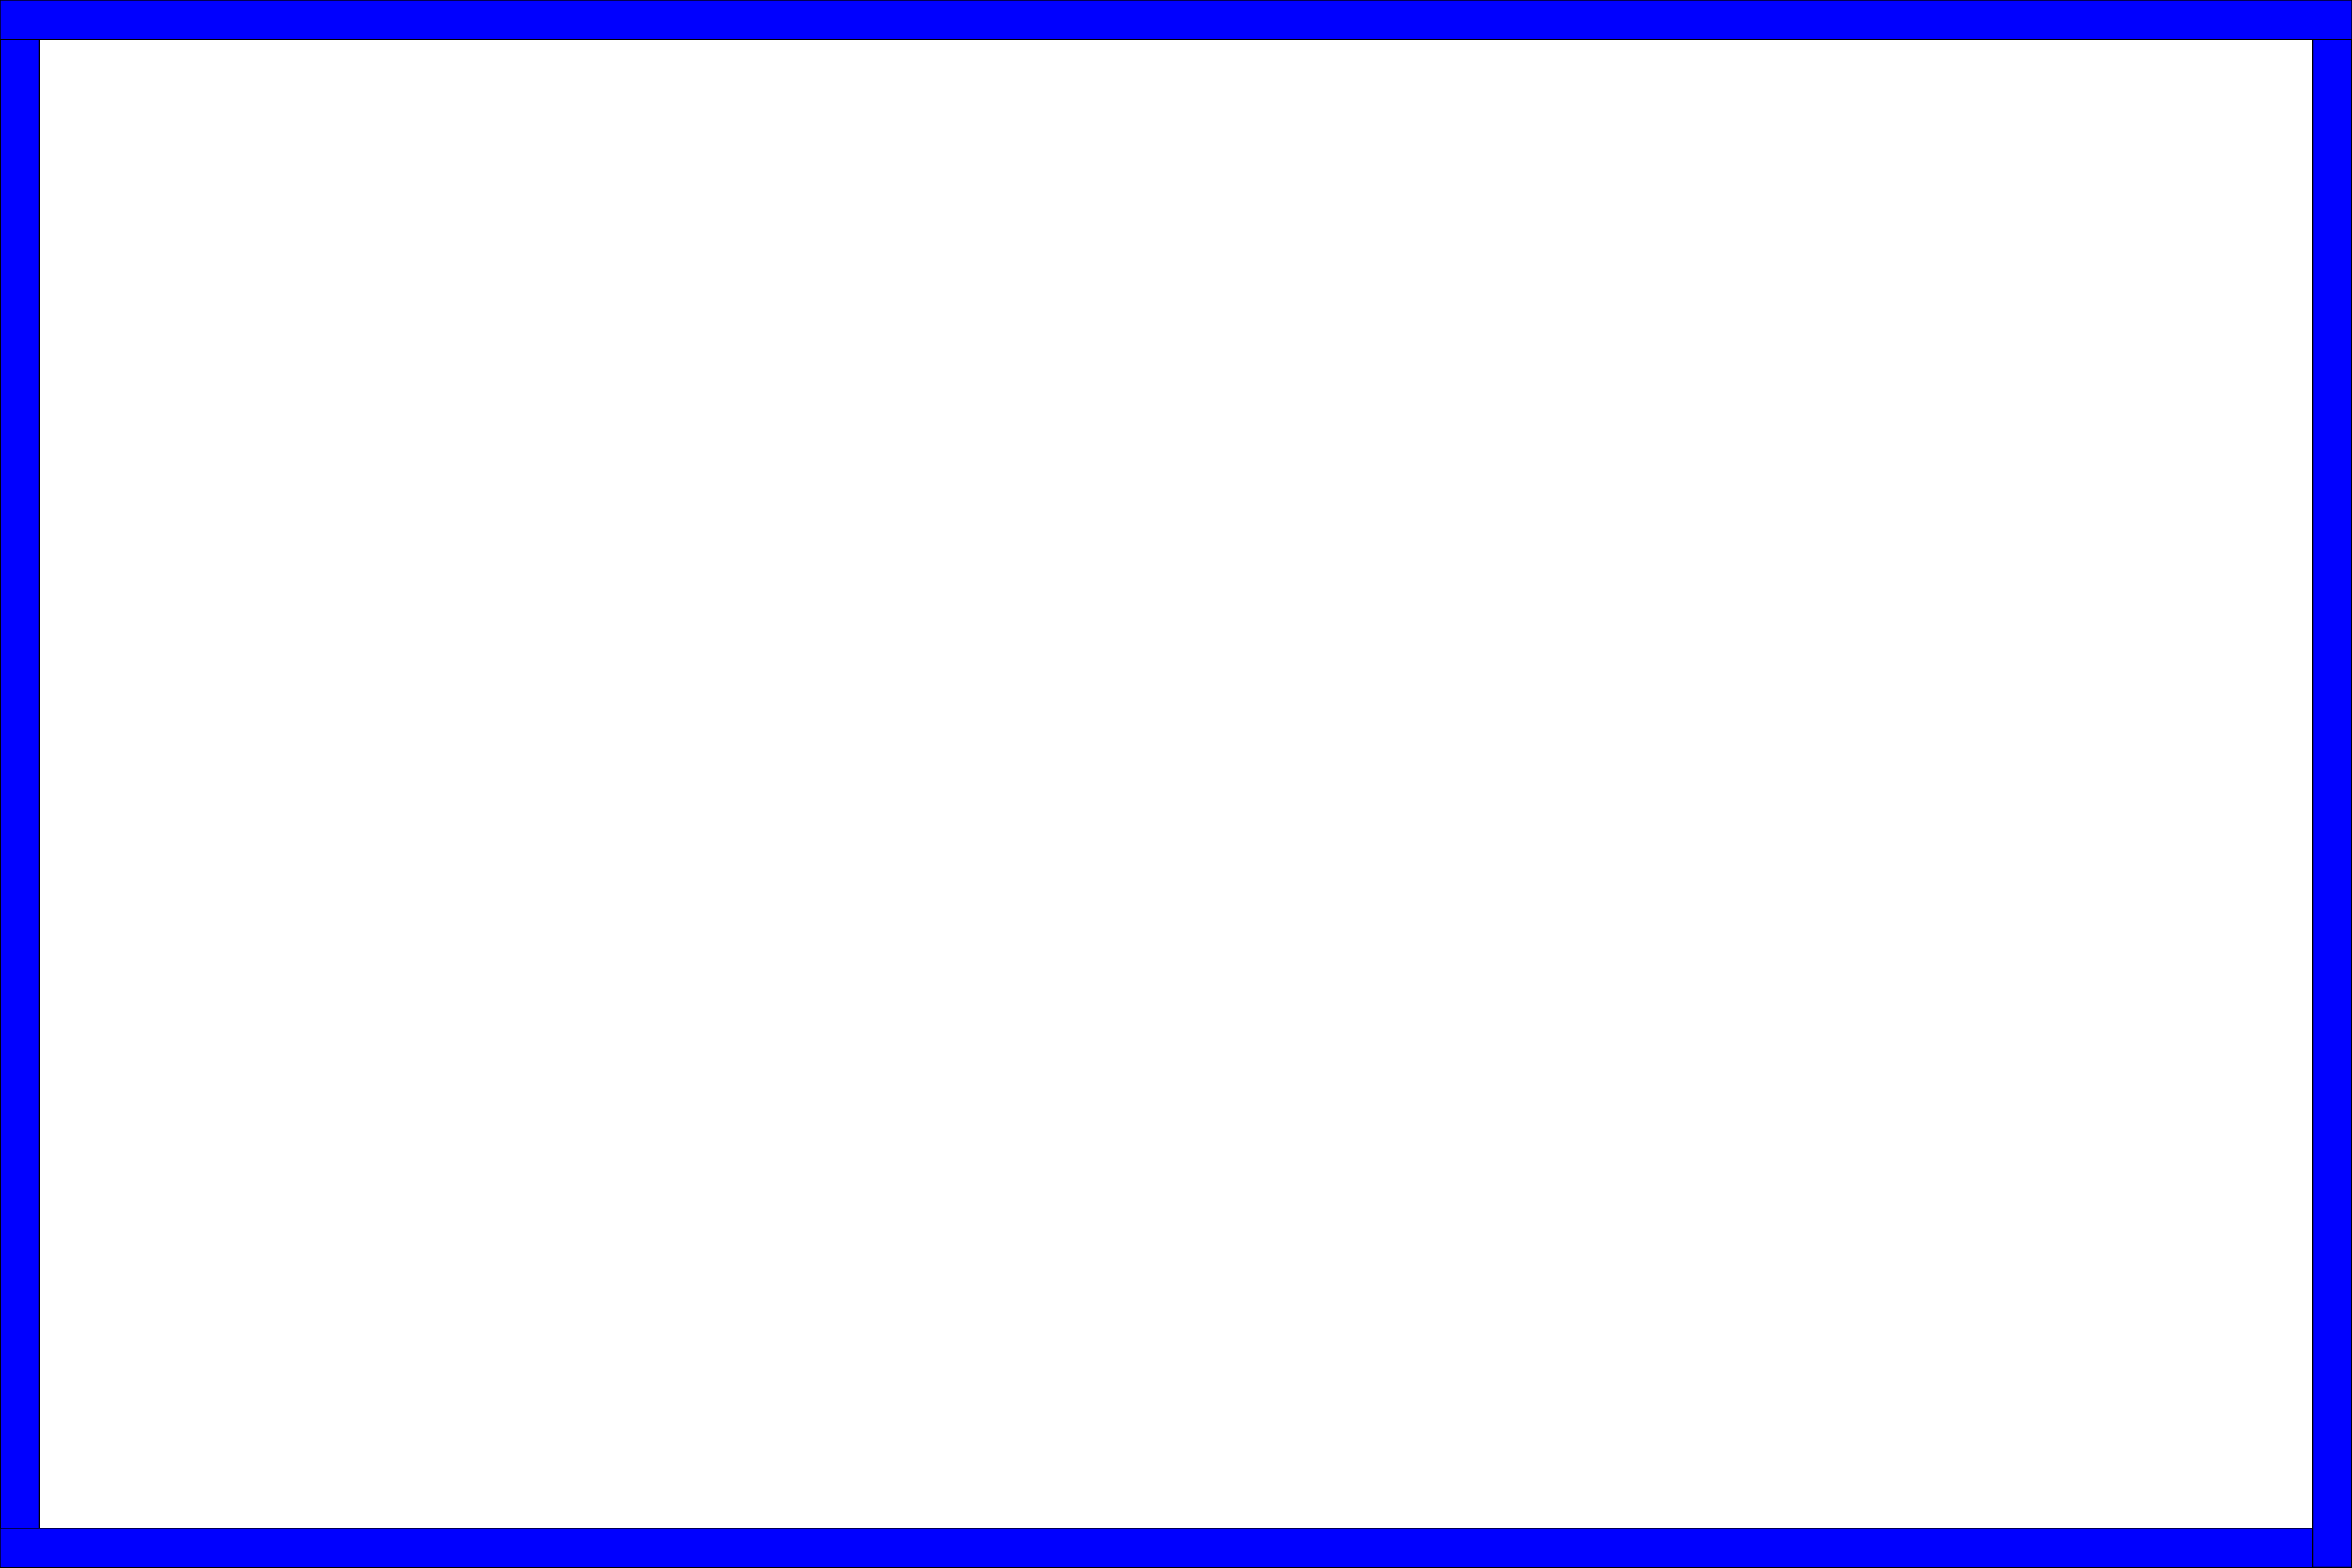
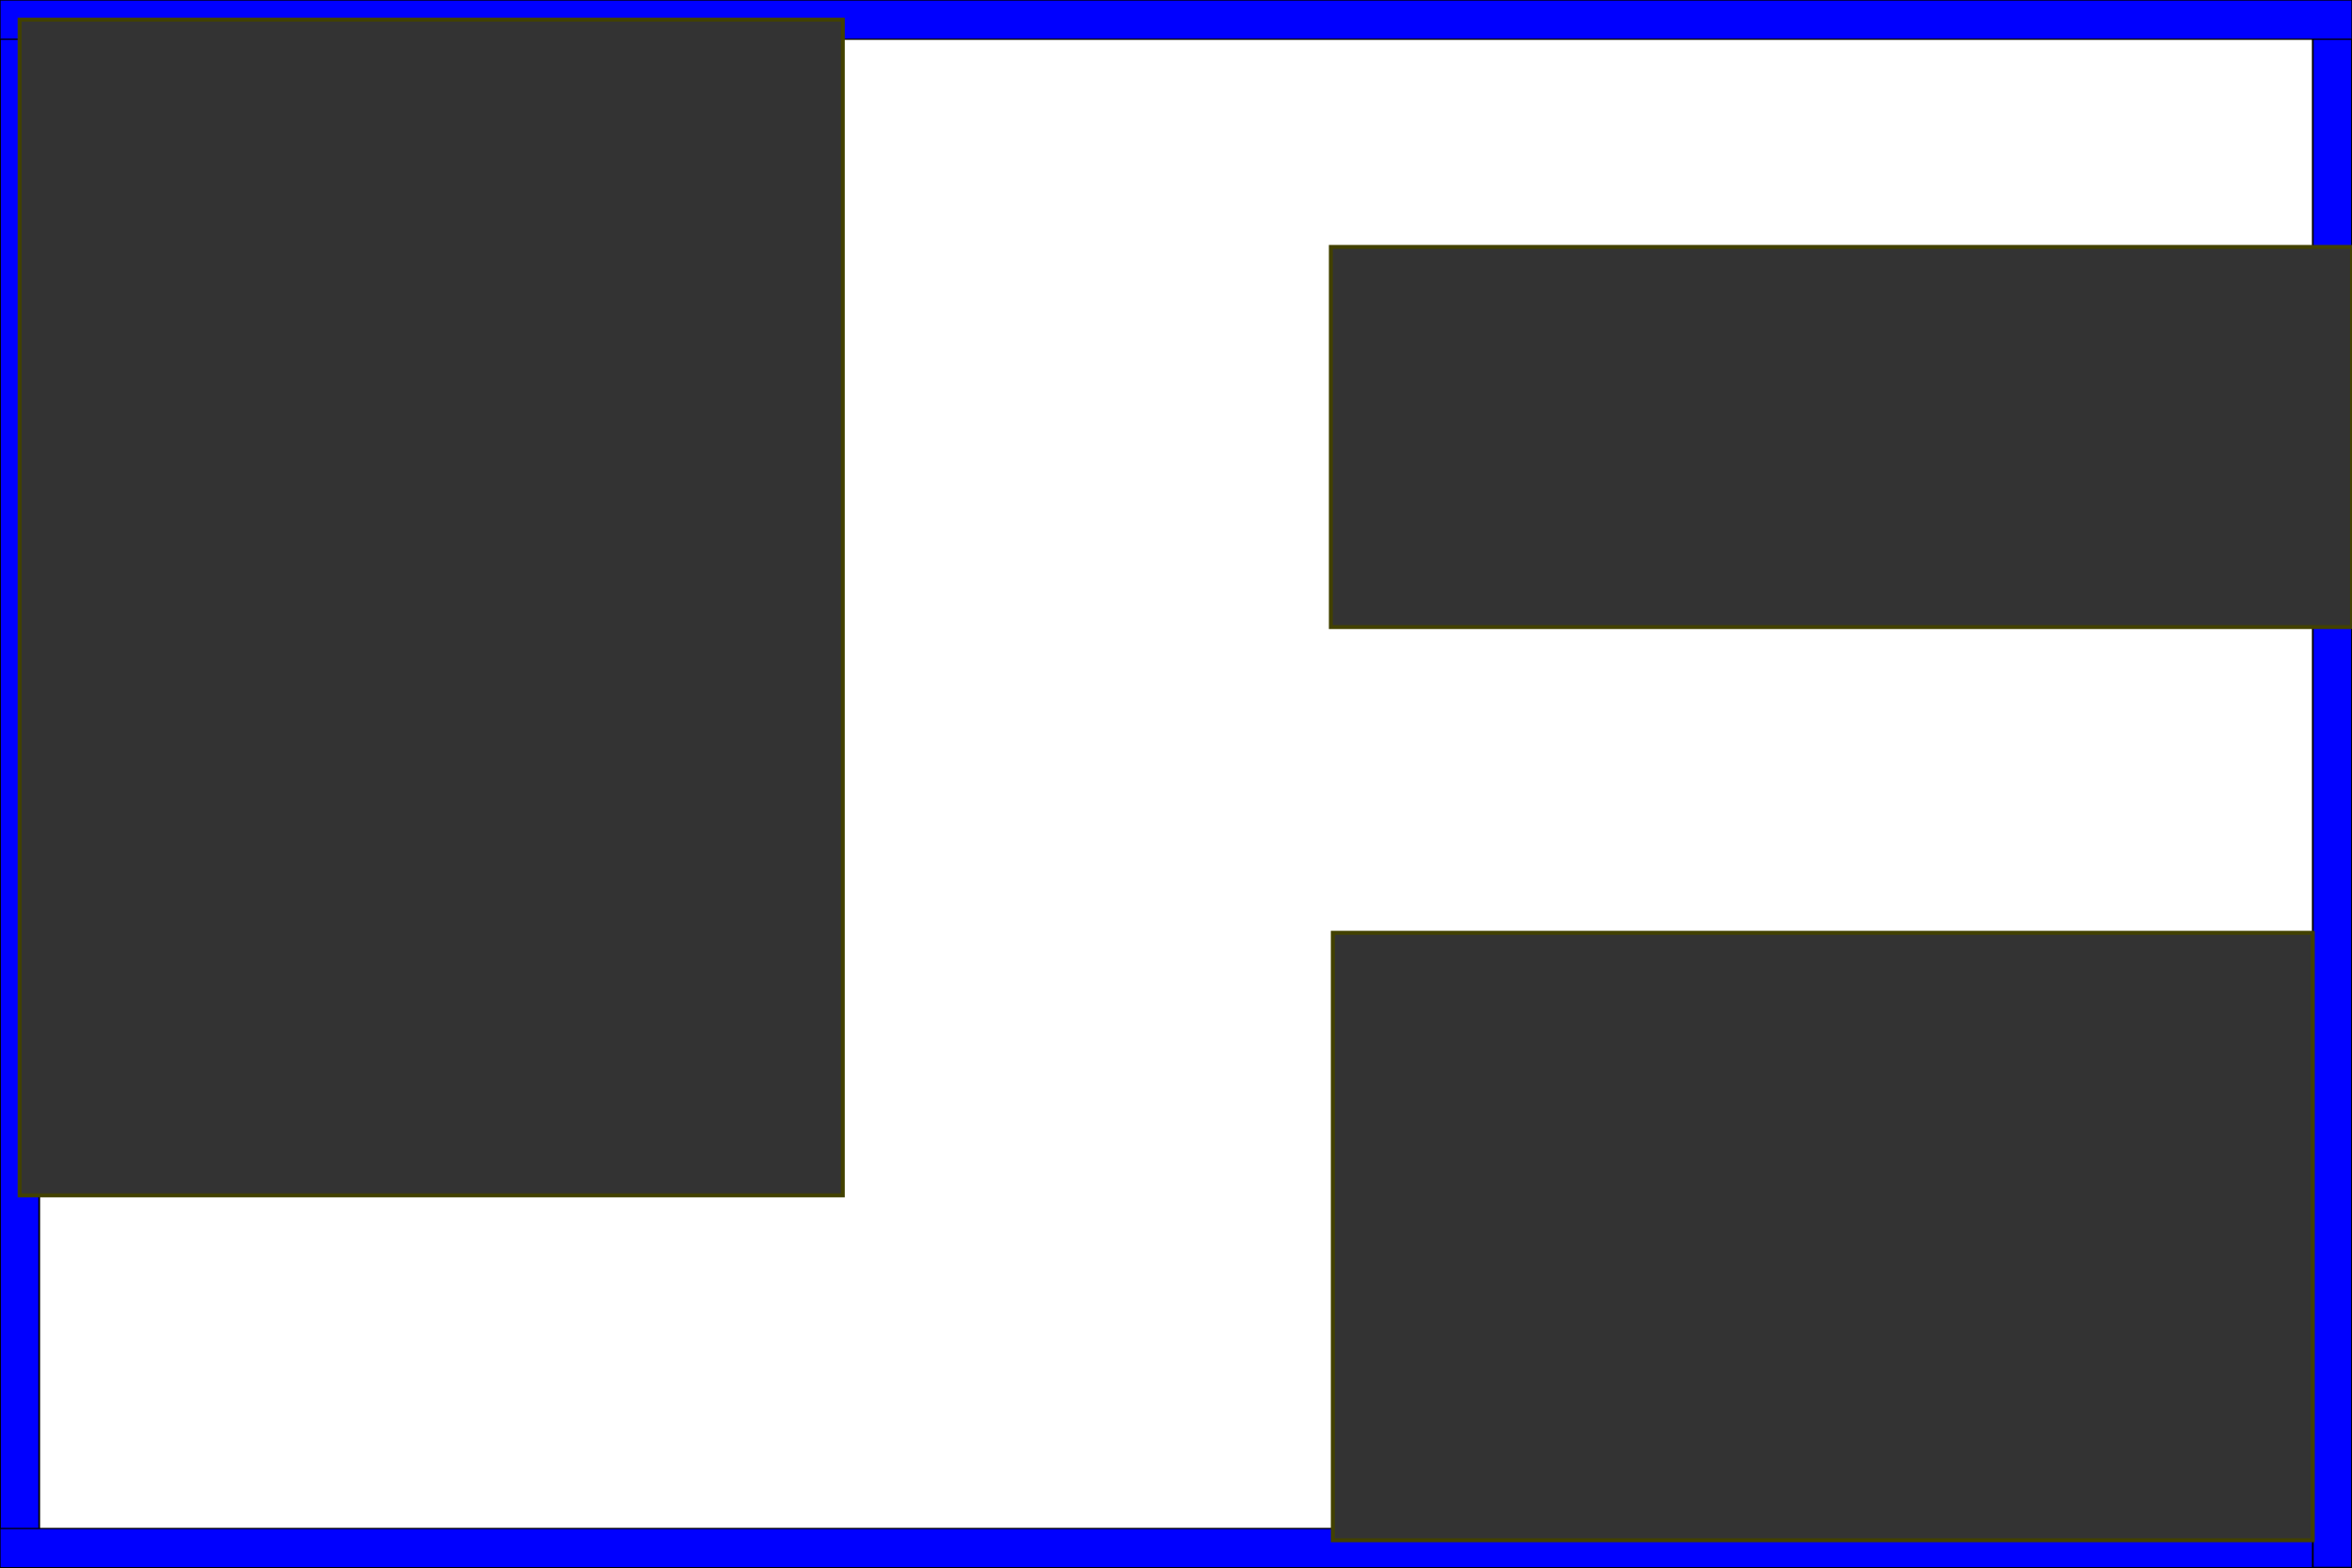
<svg xmlns="http://www.w3.org/2000/svg" width="600" height="400" id="svg2989" version="1.1">
  <defs id="defs2991" />
  <g id="layer1">
    <rect style="fill:#0000ff;fill-rule:evenodd;stroke:#000000;stroke-width:0.447px;stroke-linecap:butt;stroke-linejoin:miter;stroke-opacity:1" id="rect2997" width="10" height="400" x="0" y="0" clip-path="none" mask="none" />
    <rect style="fill:#0000ff;fill-rule:evenodd;stroke:#000000;stroke-width:0.317px;stroke-linecap:butt;stroke-linejoin:miter;stroke-opacity:1" id="rect3056" width="600" height="10" x="0" y="390" clip-path="none" mask="none" />
    <rect y="0" x="590" height="400" width="10" id="rect3224" style="fill:#0000ff;fill-rule:evenodd;stroke:#000000;stroke-width:0.447px;stroke-linecap:butt;stroke-linejoin:miter;stroke-opacity:1" clip-path="none" mask="none" />
    <rect y="0" x="0" height="10" width="600" id="rect3226" style="fill:#0000ff;fill-rule:evenodd;stroke:#000000;stroke-width:0.317px;stroke-linecap:butt;stroke-linejoin:miter;stroke-opacity:1" clip-path="none" mask="none" />
+     <rect style="fill:#333333;fill-opacity:1;stroke:#424100;stroke-width:1;stroke-miterlimit:4;stroke-opacity:1;stroke-dasharray:none" id="rect3003" width="210" height="300" x="5" y="5" />
+     <rect style="fill:#333333;fill-opacity:1;stroke:#424100;stroke-width:1;stroke-miterlimit:4;stroke-opacity:1;stroke-dasharray:none" id="rect3005" width="250" height="155" x="340" y="238" />
+     <rect style="fill:#333333;fill-opacity:1;stroke:#424100;stroke-width:1;stroke-miterlimit:4;stroke-opacity:1;stroke-dasharray:none" id="rect3013" width="260.5" height="97" x="339.5" y="63" />
  </g>
</svg>
